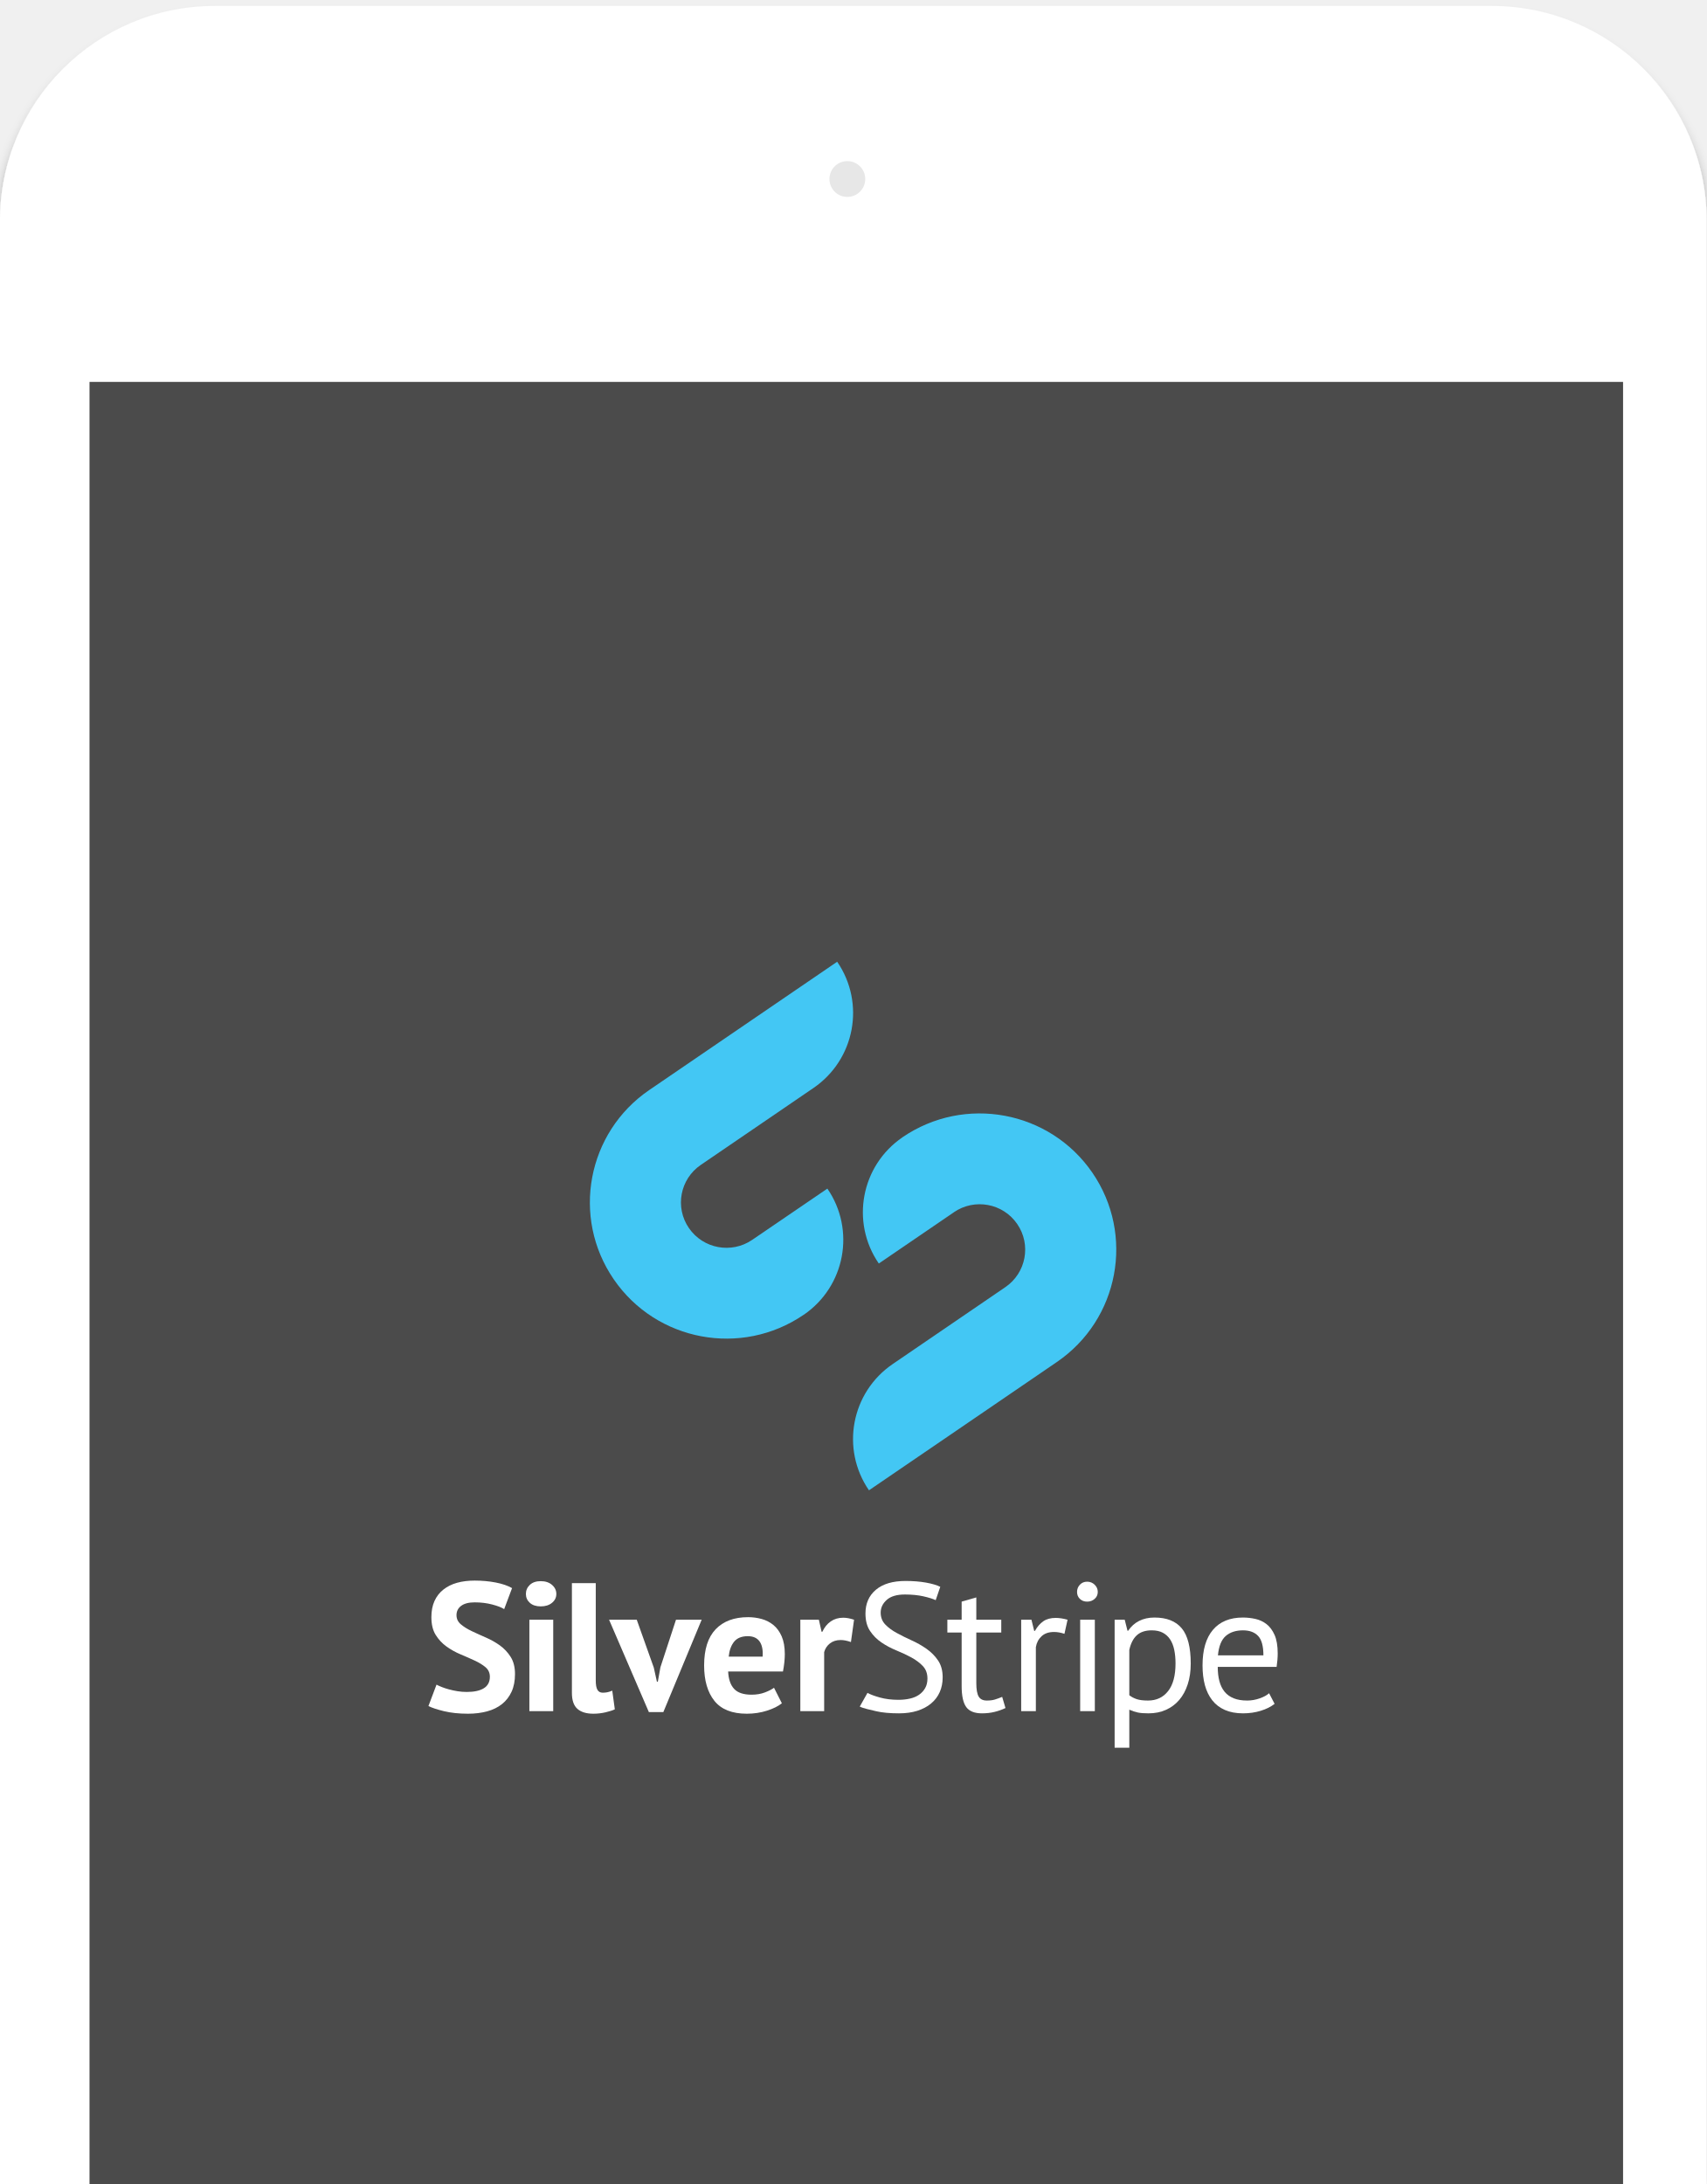
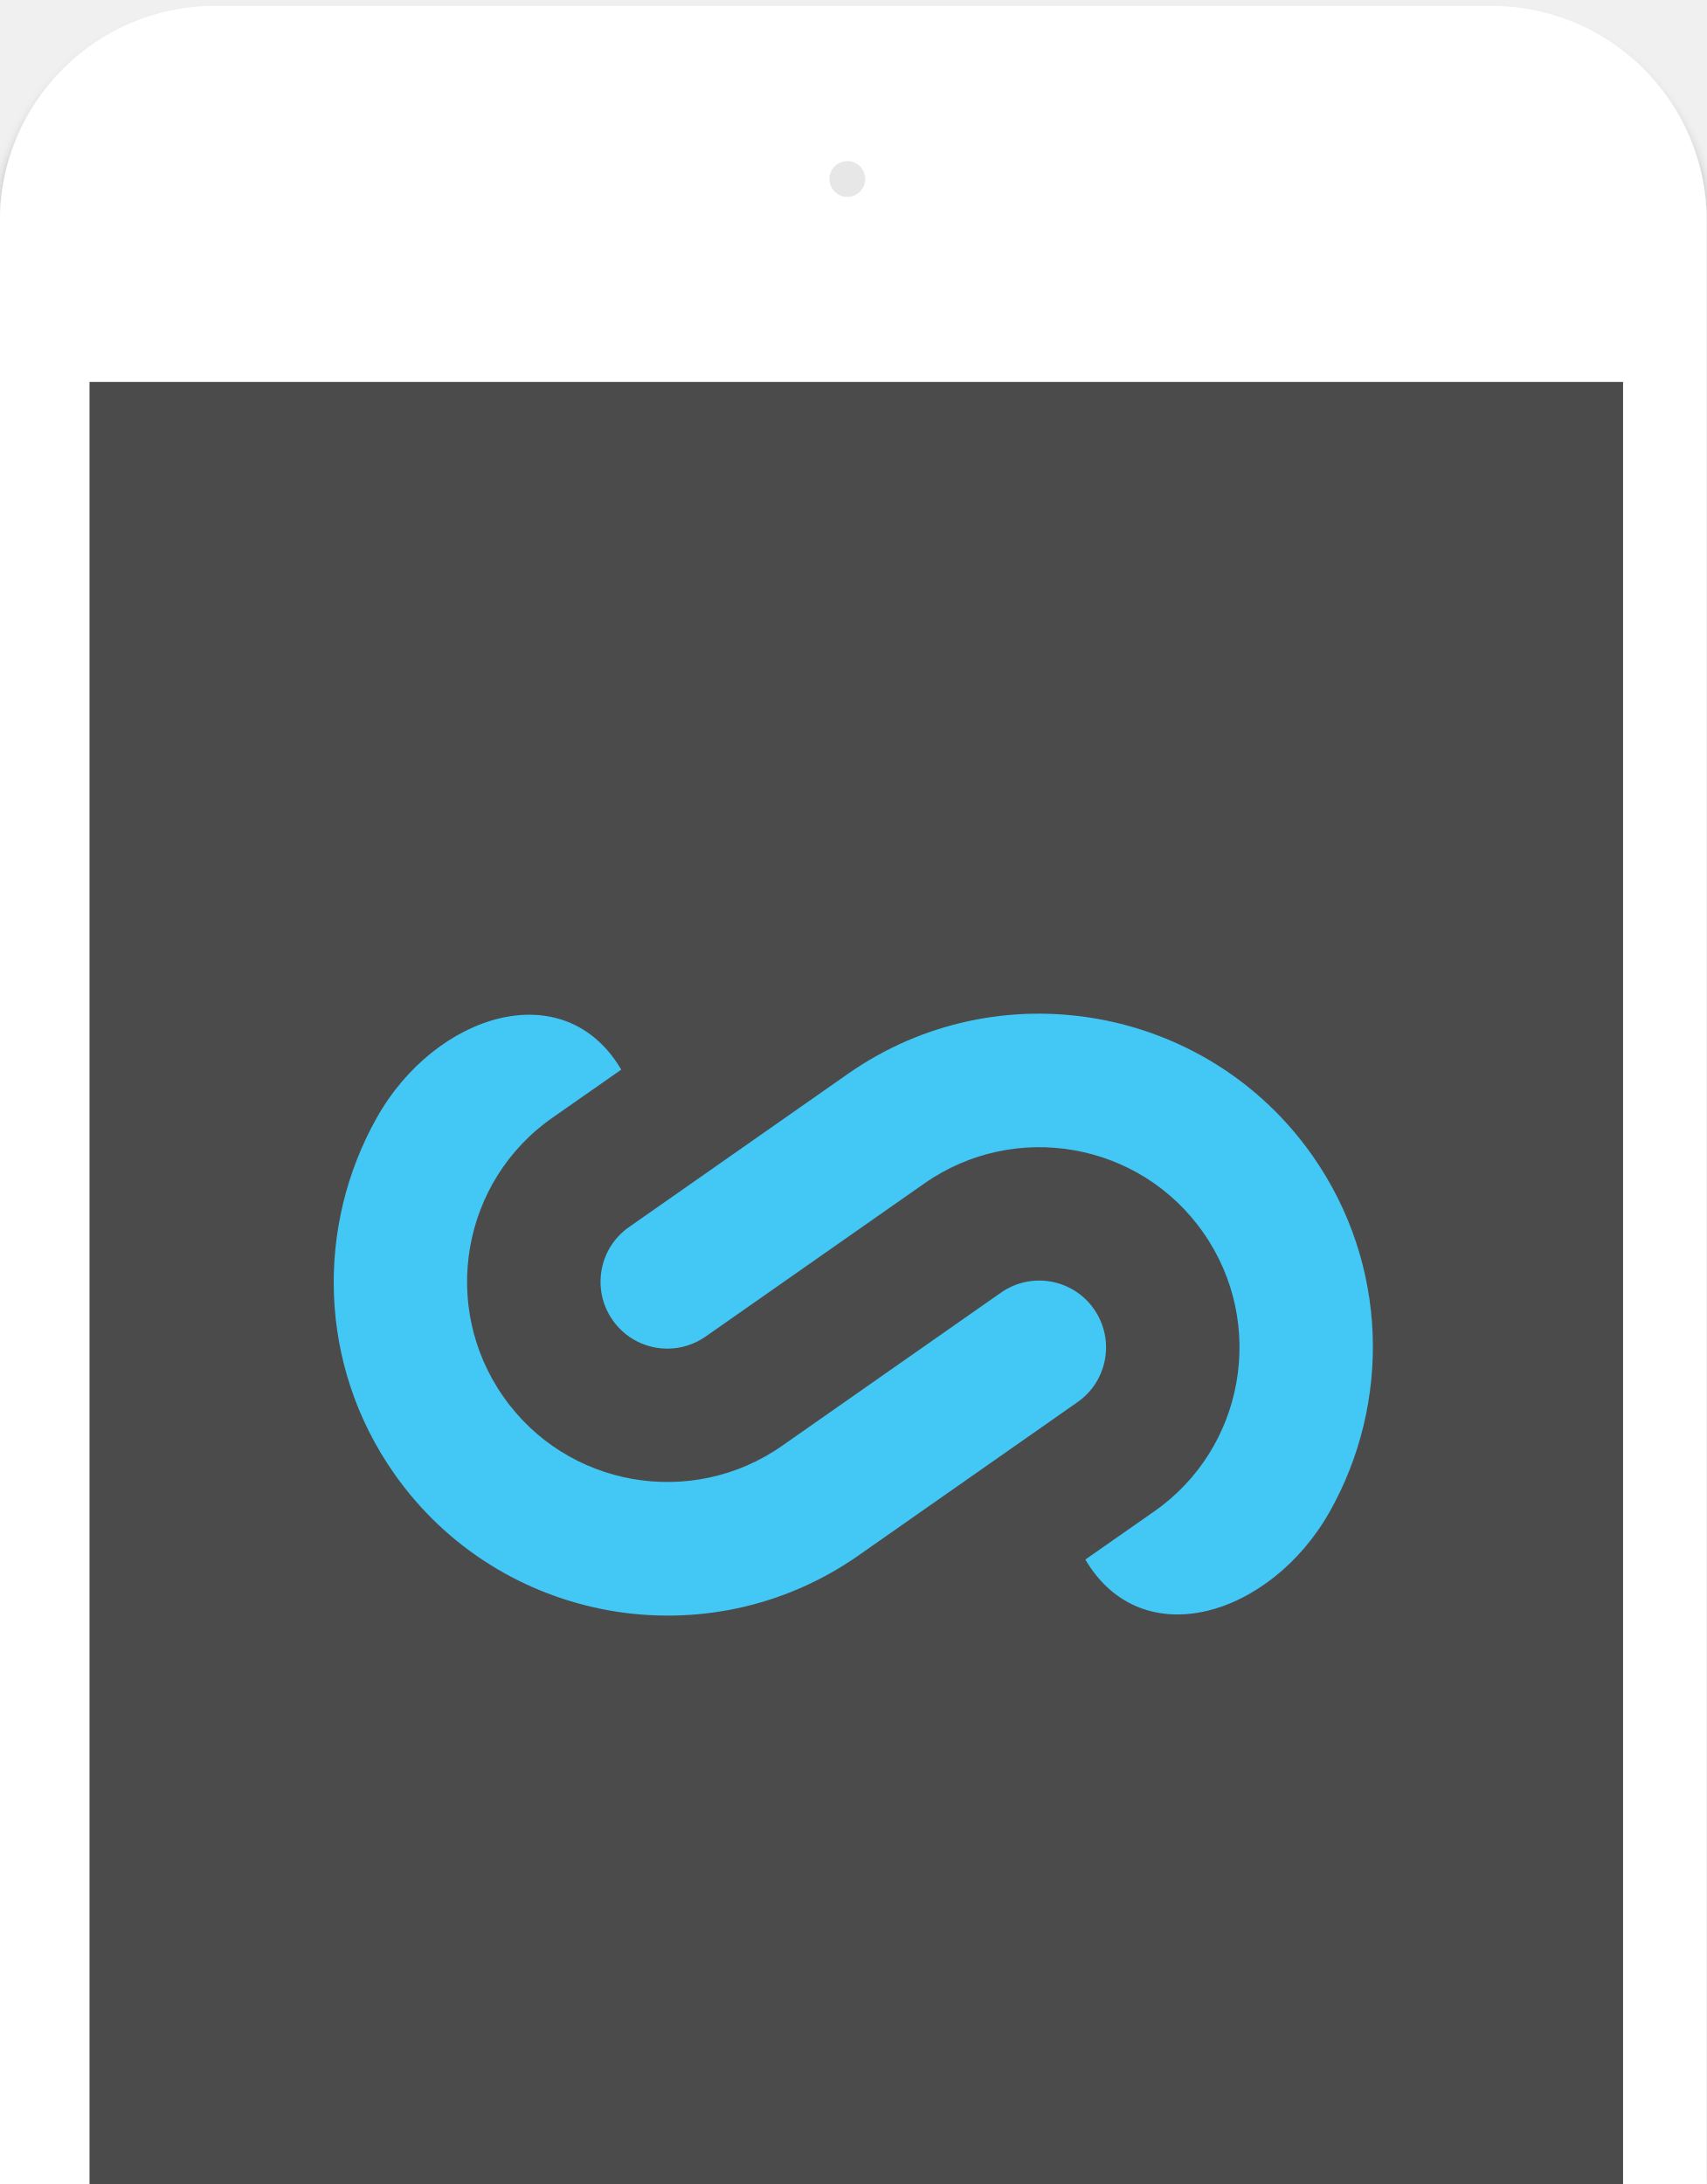
- <svg xmlns="http://www.w3.org/2000/svg" width="286px" height="366px" viewBox="0 0 286 366" version="1.1">
-   <defs>
-     <filter x="-50%" y="-50%" width="200%" height="200%" filterUnits="objectBoundingBox" id="filter-1">
-       <feOffset dx="0" dy="2" in="SourceAlpha" result="shadowOffsetOuter1" />
-       <feGaussianBlur stdDeviation="1" in="shadowOffsetOuter1" result="shadowBlurOuter1" />
-       <feColorMatrix values="0 0 0 0 0   0 0 0 0 0   0 0 0 0 0  0 0 0 0.35 0" in="shadowBlurOuter1" type="matrix" result="shadowMatrixOuter1" />
-       <feMerge>
-         <feMergeNode in="shadowMatrixOuter1" />
-         <feMergeNode in="SourceGraphic" />
+ <svg xmlns="http://www.w3.org/2000/svg" width="286px" height="366px" viewBox="0 0 286 366" version="1.1" id="svg2" xml:space="preserve">
+   <defs id="defs2">
+     <filter x="-0.008" y="-0.004" width="1.017" height="1.012" filterUnits="objectBoundingBox" id="filter-1">
+       <feOffset dx="0" dy="2" in="SourceAlpha" result="shadowOffsetOuter1" id="feOffset1" />
+       <feGaussianBlur stdDeviation="1" in="shadowOffsetOuter1" result="shadowBlurOuter1" id="feGaussianBlur1" />
+       <feColorMatrix values="0 0 0 0 0   0 0 0 0 0   0 0 0 0 0  0 0 0 0.35 0" in="shadowBlurOuter1" type="matrix" result="shadowMatrixOuter1" id="feColorMatrix1" />
+       <feMerge id="feMerge2">
+         <feMergeNode in="shadowMatrixOuter1" id="feMergeNode1" />
+         <feMergeNode in="SourceGraphic" id="feMergeNode2" />
      </feMerge>
    </filter>
  </defs>
  <g id="skinny-interaction-flow" stroke="none" stroke-width="1" fill="none" fill-rule="evenodd">
    <g id="iPhone">
      <g id="iPhone-Copy" transform="translate(0, 1)">
        <rect id="Rectangle-31" fill="#FFFFFF" filter="url(#filter-1)" x="0" y="0" width="286" height="586" rx="36" />
        <rect id="Rectangle-32" fill="#4B4B4B" x="15" y="63" width="257" height="454" />
-         <g id="logo-copy" transform="translate(71.375, 159.9506)">
-           <path d="M10.719,120.047 C10.719,119.394 10.477,118.864 9.999,118.454 C9.516,118.046 8.911,117.672 8.184,117.336 C7.456,116.999 6.667,116.65 5.818,116.295 C4.967,115.938 4.178,115.497 3.453,114.977 C2.725,114.454 2.12,113.806 1.639,113.032 C1.156,112.255 0.917,111.264 0.917,110.058 C0.917,109.016 1.091,108.113 1.439,107.346 C1.787,106.58 2.285,105.941 2.93,105.432 C3.576,104.921 4.339,104.541 5.22,104.296 C6.098,104.052 7.083,103.929 8.168,103.929 C9.42,103.929 10.597,104.037 11.702,104.25 C12.808,104.465 13.72,104.777 14.438,105.187 L13.117,108.71 C12.666,108.424 11.989,108.163 11.09,107.929 C10.186,107.694 9.213,107.576 8.168,107.576 C7.186,107.576 6.434,107.77 5.911,108.157 C5.389,108.547 5.127,109.067 5.127,109.721 C5.127,110.334 5.369,110.845 5.849,111.251 C6.33,111.661 6.933,112.04 7.663,112.387 C8.388,112.734 9.178,113.09 10.029,113.461 C10.878,113.827 11.667,114.272 12.395,114.791 C13.12,115.314 13.726,115.959 14.207,116.722 C14.689,117.489 14.93,118.443 14.93,119.588 C14.93,120.731 14.74,121.717 14.36,122.546 C13.981,123.371 13.447,124.063 12.763,124.613 C12.075,125.166 11.246,125.574 10.272,125.838 C9.3,126.102 8.23,126.238 7.062,126.238 C5.526,126.238 4.174,126.094 3.006,125.809 C1.838,125.522 0.978,125.235 0.425,124.95 L1.778,121.365 C2.002,121.489 2.295,121.621 2.652,121.764 C3.013,121.907 3.416,122.039 3.868,122.161 C4.316,122.284 4.795,122.387 5.295,122.468 C5.798,122.55 6.316,122.591 6.848,122.591 C8.097,122.591 9.055,122.381 9.72,121.962 C10.386,121.544 10.719,120.904 10.719,120.047" id="Fill-1" fill="#FFFFFF" />
-           <path d="M16.756,106.166 C16.756,105.573 16.976,105.067 17.416,104.649 C17.856,104.232 18.467,104.023 19.245,104.023 C20.024,104.023 20.655,104.232 21.135,104.649 C21.616,105.067 21.858,105.573 21.858,106.166 C21.858,106.76 21.616,107.256 21.135,107.652 C20.655,108.051 20.024,108.251 19.245,108.251 C18.467,108.251 17.856,108.051 17.416,107.652 C16.976,107.256 16.756,106.76 16.756,106.166 L16.756,106.166 Z M17.34,110.487 L21.336,110.487 L21.336,125.809 L17.34,125.809 L17.34,110.487 Z" id="Fill-2" fill="#FFFFFF" />
-           <path d="M28.464,120.661 C28.464,121.376 28.557,121.898 28.739,122.223 C28.924,122.55 29.221,122.715 29.633,122.715 C29.876,122.715 30.117,122.694 30.353,122.652 C30.588,122.612 30.881,122.52 31.23,122.375 L31.659,125.502 C31.331,125.665 30.831,125.83 30.153,125.992 C29.478,126.155 28.779,126.238 28.063,126.238 C26.896,126.238 26.005,125.967 25.389,125.425 C24.776,124.884 24.468,123.991 24.468,122.745 L24.468,104.358 L28.464,104.358 L28.464,120.661" id="Fill-3" fill="#FFFFFF" />
-           <path d="M38.192,118.516 L38.714,120.874 L38.867,120.874 L39.3,118.454 L41.91,110.487 L46.214,110.487 L39.791,125.962 L37.363,125.962 L30.695,110.487 L35.334,110.487 L38.192,118.516" id="Fill-4" fill="#FFFFFF" />
-           <path d="M59.654,124.491 C59.039,124.981 58.204,125.394 57.15,125.731 C56.093,126.068 54.973,126.238 53.785,126.238 C51.306,126.238 49.493,125.516 48.345,124.078 C47.199,122.637 46.624,120.661 46.624,118.148 C46.624,115.452 47.27,113.43 48.561,112.08 C49.851,110.733 51.664,110.058 53.998,110.058 C54.777,110.058 55.537,110.161 56.273,110.364 C57.011,110.568 57.666,110.906 58.24,111.375 C58.813,111.845 59.274,112.478 59.623,113.276 C59.971,114.073 60.146,115.064 60.146,116.25 C60.146,116.677 60.12,117.137 60.069,117.627 C60.017,118.117 59.94,118.627 59.839,119.16 L50.65,119.16 C50.71,120.447 51.043,121.417 51.645,122.069 C52.248,122.724 53.223,123.05 54.571,123.05 C55.406,123.05 56.157,122.923 56.821,122.667 C57.483,122.412 57.99,122.151 58.336,121.887 L59.654,124.491 L59.654,124.491 Z M53.952,113.245 C52.912,113.245 52.143,113.555 51.643,114.179 C51.144,114.803 50.845,115.636 50.742,116.677 L56.426,116.677 C56.509,115.573 56.34,114.727 55.923,114.133 C55.505,113.541 54.847,113.245 53.952,113.245 L53.952,113.245 Z" id="Fill-5" fill="#FFFFFF" />
-           <path d="M71.228,114.227 C70.592,114.001 70.02,113.889 69.509,113.889 C68.791,113.889 68.191,114.079 67.71,114.454 C67.228,114.833 66.906,115.321 66.742,115.912 L66.742,125.809 L62.747,125.809 L62.747,110.487 L65.852,110.487 L66.312,112.509 L66.435,112.509 C66.785,111.754 67.255,111.171 67.849,110.763 C68.442,110.354 69.139,110.15 69.938,110.15 C70.47,110.15 71.075,110.263 71.751,110.487 L71.228,114.227" id="Fill-6" fill="#FFFFFF" />
-           <path d="M84.05,120.354 C84.05,119.496 83.793,118.797 83.283,118.256 C82.771,117.714 82.128,117.233 81.361,116.813 C80.592,116.397 79.758,116.003 78.856,115.636 C77.954,115.267 77.12,114.824 76.352,114.301 C75.583,113.781 74.943,113.137 74.431,112.371 C73.919,111.606 73.663,110.63 73.663,109.445 C73.663,107.77 74.246,106.442 75.415,105.462 C76.583,104.48 78.243,103.991 80.391,103.991 C81.643,103.991 82.779,104.083 83.805,104.265 C84.829,104.45 85.624,104.686 86.199,104.971 L85.433,107.208 C84.962,106.983 84.267,106.768 83.359,106.563 C82.446,106.361 81.417,106.259 80.269,106.259 C78.918,106.259 77.903,106.559 77.227,107.163 C76.553,107.764 76.213,108.475 76.213,109.292 C76.213,110.088 76.471,110.754 76.98,111.284 C77.492,111.817 78.134,112.291 78.903,112.708 C79.671,113.126 80.505,113.541 81.406,113.95 C82.309,114.359 83.144,114.833 83.91,115.374 C84.68,115.918 85.32,116.565 85.833,117.321 C86.343,118.075 86.601,119.016 86.601,120.14 C86.601,121.059 86.435,121.887 86.107,122.621 C85.78,123.357 85.298,123.991 84.664,124.521 C84.029,125.053 83.26,125.46 82.36,125.747 C81.456,126.033 80.434,126.176 79.287,126.176 C77.752,126.176 76.48,126.057 75.477,125.824 C74.472,125.59 73.261,125.329 72.707,125.043 L74.001,122.745 C74.472,123.01 75.169,123.269 76.09,123.525 C77.013,123.782 78.046,123.909 79.195,123.909 C79.87,123.909 80.505,123.842 81.1,123.708 C81.694,123.575 82.207,123.361 82.636,123.065 C83.067,122.77 83.409,122.395 83.666,121.947 C83.921,121.498 84.05,120.967 84.05,120.354" id="Fill-7" fill="#FFFFFF" />
-           <path d="M87.386,110.487 L89.781,110.487 L89.781,107.454 L92.239,106.749 L92.239,110.487 L96.421,110.487 L96.421,112.633 L92.239,112.633 L92.239,121.118 C92.239,122.182 92.375,122.934 92.641,123.371 C92.907,123.811 93.356,124.031 93.992,124.031 C94.526,124.031 94.974,123.976 95.344,123.864 C95.711,123.752 96.123,123.6 96.573,123.417 L97.126,125.286 C96.573,125.553 95.968,125.768 95.314,125.93 C94.657,126.094 93.949,126.176 93.193,126.176 C91.943,126.176 91.062,125.824 90.549,125.12 C90.036,124.414 89.781,123.234 89.781,121.578 L89.781,112.633 L87.386,112.633 L87.386,110.487" id="Fill-8" fill="#FFFFFF" />
-           <path d="M107.01,112.847 C106.396,112.642 105.811,112.54 105.261,112.54 C104.379,112.54 103.681,112.781 103.169,113.26 C102.656,113.741 102.34,114.347 102.218,115.084 L102.218,125.809 L99.759,125.809 L99.759,110.487 L101.48,110.487 L101.94,112.357 L102.063,112.357 C102.452,111.661 102.917,111.126 103.461,110.748 C104.003,110.37 104.695,110.182 105.537,110.182 C106.13,110.182 106.796,110.283 107.532,110.487 L107.01,112.847" id="Fill-9" fill="#FFFFFF" />
-           <path d="M109.121,105.829 C109.121,105.361 109.279,104.956 109.597,104.618 C109.915,104.281 110.319,104.113 110.811,104.113 C111.303,104.113 111.722,104.281 112.071,104.618 C112.419,104.956 112.594,105.361 112.594,105.829 C112.594,106.299 112.419,106.687 112.071,106.994 C111.722,107.301 111.303,107.454 110.811,107.454 C110.319,107.454 109.915,107.301 109.597,106.994 C109.279,106.687 109.121,106.299 109.121,105.829 L109.121,105.829 Z M109.644,110.487 L112.101,110.487 L112.101,125.809 L109.644,125.809 L109.644,110.487 Z" id="Fill-10" fill="#FFFFFF" />
-           <path d="M115.419,110.487 L117.11,110.487 L117.573,112.325 L117.696,112.325 C118.165,111.611 118.776,111.065 119.521,110.687 C120.27,110.308 121.126,110.12 122.089,110.12 C124.135,110.12 125.662,110.723 126.667,111.928 C127.671,113.132 128.173,115.105 128.173,117.842 C128.173,119.128 128.003,120.288 127.665,121.319 C127.328,122.35 126.851,123.224 126.237,123.941 C125.624,124.655 124.88,125.206 124.01,125.594 C123.14,125.983 122.171,126.176 121.105,126.176 C120.346,126.176 119.747,126.131 119.308,126.037 C118.866,125.946 118.391,125.788 117.879,125.562 L117.879,131.936 L115.419,131.936 L115.419,110.487 L115.419,110.487 Z M121.628,112.265 C120.583,112.265 119.759,112.535 119.153,113.077 C118.549,113.618 118.123,114.441 117.879,115.542 L117.879,123.142 C118.247,123.428 118.667,123.648 119.139,123.802 C119.61,123.956 120.236,124.031 121.014,124.031 C122.426,124.031 123.55,123.505 124.377,122.451 C125.208,121.401 125.624,119.854 125.624,117.811 C125.624,116.974 125.55,116.213 125.407,115.528 C125.264,114.844 125.033,114.262 124.716,113.781 C124.399,113.301 123.987,112.929 123.489,112.664 C122.984,112.397 122.367,112.265 121.628,112.265 L121.628,112.265 Z" id="Fill-11" fill="#FFFFFF" />
-           <path d="M142.227,124.582 C141.612,125.073 140.837,125.46 139.907,125.747 C138.973,126.033 137.986,126.176 136.94,126.176 C135.774,126.176 134.758,125.987 133.897,125.61 C133.038,125.231 132.33,124.69 131.777,123.985 C131.226,123.28 130.815,122.438 130.547,121.458 C130.283,120.477 130.151,119.373 130.151,118.148 C130.151,115.533 130.732,113.541 131.902,112.172 C133.067,110.805 134.737,110.12 136.908,110.12 C137.608,110.12 138.302,110.197 138.999,110.35 C139.695,110.503 140.32,110.795 140.874,111.223 C141.427,111.651 141.876,112.26 142.227,113.046 C142.576,113.832 142.747,114.869 142.747,116.156 C142.747,116.83 142.686,117.577 142.565,118.394 L132.7,118.394 C132.7,119.292 132.791,120.088 132.977,120.783 C133.162,121.477 133.447,122.064 133.836,122.546 C134.225,123.024 134.734,123.392 135.357,123.648 C135.982,123.904 136.745,124.031 137.647,124.031 C138.342,124.031 139.04,123.909 139.737,123.663 C140.434,123.417 140.956,123.132 141.304,122.805 L142.227,124.582 L142.227,124.582 Z M136.94,112.265 C135.732,112.265 134.764,112.581 134.037,113.214 C133.31,113.848 132.873,114.93 132.731,116.462 L140.352,116.462 C140.352,114.911 140.056,113.822 139.459,113.198 C138.865,112.576 138.026,112.265 136.94,112.265 L136.94,112.265 Z" id="Fill-12" fill="#FFFFFF" />
-           <path d="M63.307,59.393 C70.262,54.645 72.04,45.174 67.28,38.239 L54.681,46.83 L54.68,46.83 C51.207,49.203 46.458,48.319 44.074,44.848 C41.693,41.38 42.584,36.646 46.061,34.271 C46.063,34.269 46.068,34.266 46.072,34.264 L57.559,26.423 L64.949,21.376 C71.904,16.627 73.683,7.156 68.923,0.221 L37.462,21.697 C37.453,21.705 37.445,21.708 37.437,21.713 C27.008,28.834 24.34,43.044 31.484,53.445 C38.625,63.85 52.874,66.508 63.301,59.388 L63.307,59.393" id="Fill-13" fill="#43C7F4" />
-           <path d="M79.868,29.634 L79.868,29.636 L79.857,29.643 C79.83,29.662 79.805,29.686 79.777,29.706 L79.87,29.64 C72.915,34.389 71.137,43.86 75.899,50.794 L88.492,42.198 L88.487,42.193 C91.965,39.818 96.716,40.701 99.093,44.17 C101.479,47.638 100.588,52.374 97.109,54.749 L78.223,67.643 C71.266,72.394 69.487,81.865 74.249,88.799 L86.844,80.205 L105.73,67.306 L105.73,67.305 C116.162,60.184 118.831,45.979 111.69,35.576 C104.546,25.169 90.296,22.514 79.868,29.634" id="Fill-14" fill="#43C7F4" />
-         </g>
        <g id="Oval-47-+-Oval-47-Copy-+-Rectangle-33" transform="translate(139, 26)" fill="#E7E7E7">
          <circle id="Oval-47" cx="3" cy="3" r="3" />
        </g>
      </g>
    </g>
  </g>
+   <g style="fill:#43c7f4;fill-opacity:1" id="g2" transform="matrix(0.3401354,0,0,0.3401354,55.92519,169.8752)">
+     <path d="M 253.313,29.67 145.519,105.117 c -14.91,10.417 -18.534,30.917 -8.117,45.84 10.417,14.91 30.917,18.534 45.84,8.117 L 291.037,83.628 c 44.623,-31.251 106.256,-20.393 137.4,24.23 31.251,44.624 20.393,106.256 -24.231,137.401 l -33.885,23.682 c 28.068,47.699 91.56,27.627 120.404,-23.575 C 520.879,191.85 519.783,123.544 482.287,70.028 430.282,-4.215 327.543,-22.308 253.313,29.67 Z" fill="#005ae1" id="path1" style="fill:#43c7f4;fill-opacity:1" />
+     <path d="m 258.674,266.84 107.794,-75.447 c 14.911,-10.417 18.534,-30.917 8.117,-45.84 -10.417,-14.91 -30.916,-18.534 -45.84,-8.117 L 220.951,212.882 C 176.328,244.133 114.695,233.275 83.551,188.652 52.3,144.028 63.158,82.395 107.781,51.251 L 141.667,27.569 C 113.612,-20.116 50.12,-0.045 21.276,51.158 -8.878,104.674 -7.782,172.979 29.714,226.495 c 51.978,74.23 154.717,92.443 228.96,40.358 z" fill="#005ae1" id="path2" style="fill:#43c7f4;fill-opacity:1" />
+   </g>
</svg>
